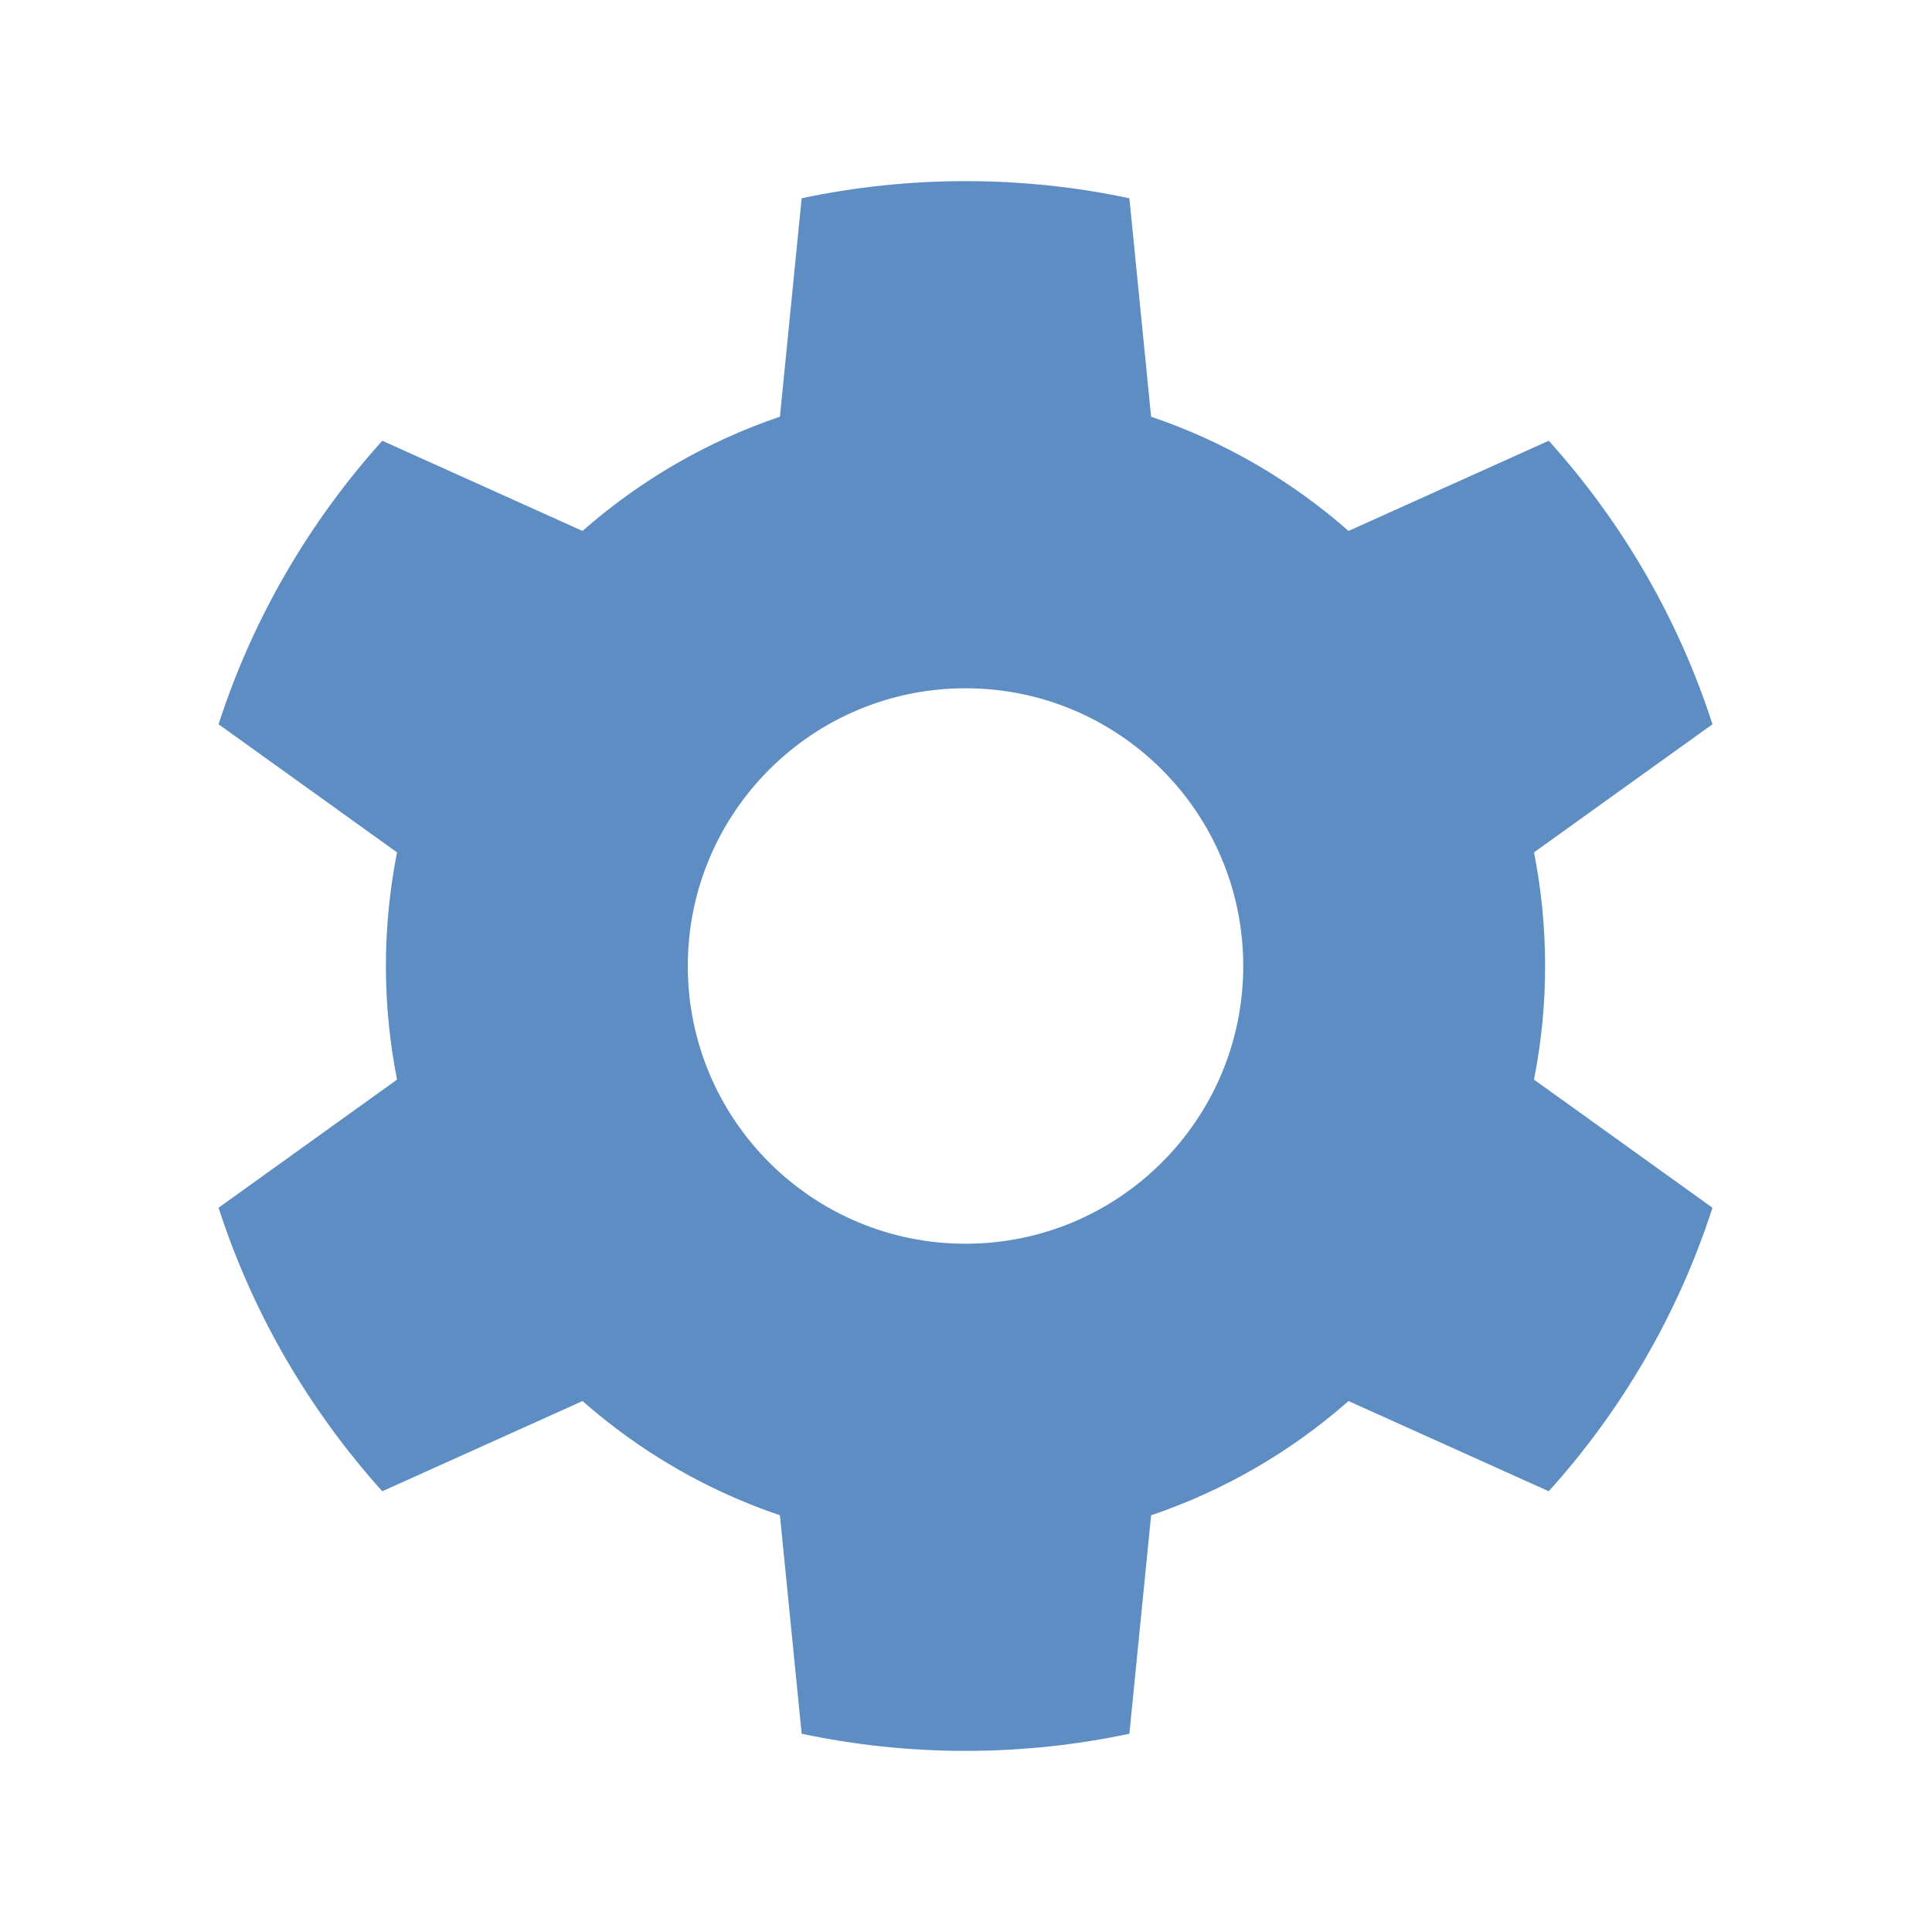
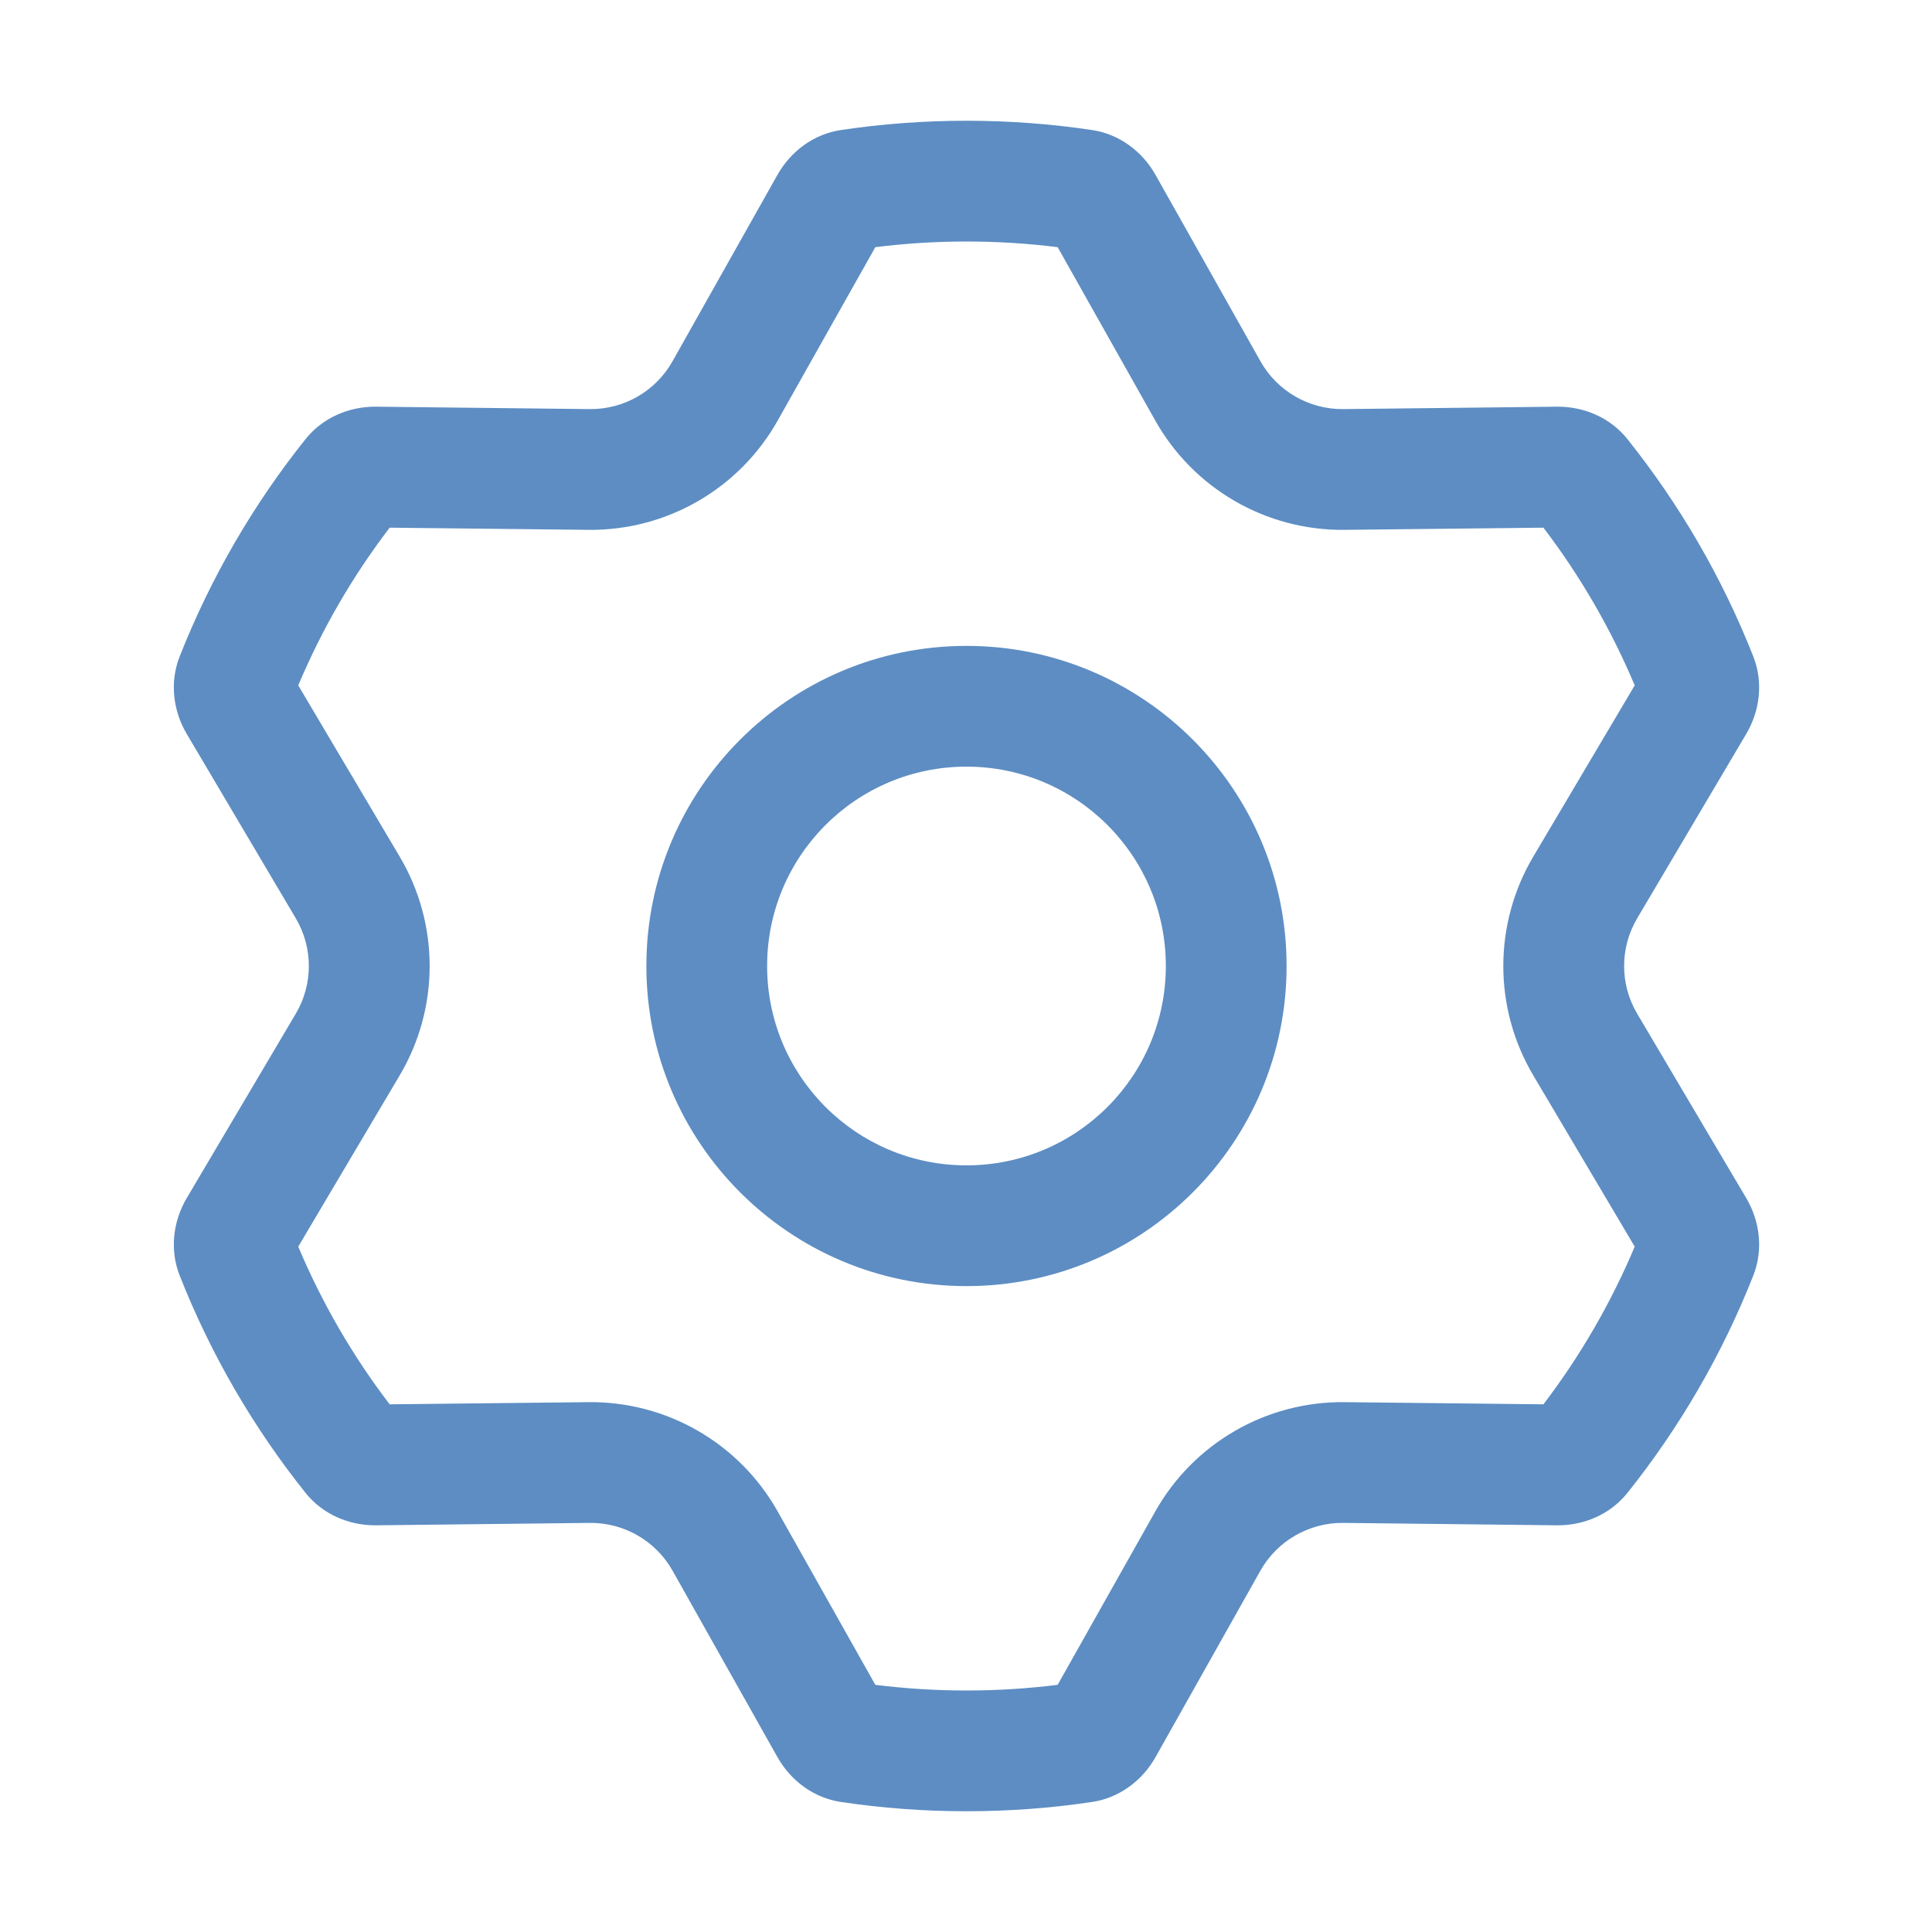
<svg xmlns="http://www.w3.org/2000/svg" width="16" height="16" viewBox="0 0 16 16" fill="none">
-   <path fill-rule="evenodd" clip-rule="evenodd" d="M14.182 10.002L12.704 8.941C12.764 8.637 12.796 8.322 12.796 8C12.796 7.678 12.764 7.363 12.704 7.059L14.182 5.998C13.898 5.119 13.431 4.321 12.826 3.65L11.168 4.397C10.696 3.982 10.142 3.657 9.533 3.451L9.353 1.642C8.915 1.549 8.461 1.5 7.996 1.5C7.531 1.5 7.077 1.549 6.639 1.642L6.459 3.451C5.85 3.657 5.296 3.982 4.824 4.397L3.166 3.65C2.562 4.321 2.094 5.119 1.81 5.998L3.288 7.059C3.228 7.363 3.196 7.678 3.196 8C3.196 8.322 3.228 8.637 3.288 8.941L1.81 10.002C2.094 10.881 2.562 11.679 3.166 12.35L4.824 11.603C5.296 12.018 5.85 12.343 6.459 12.549L6.639 14.358C7.077 14.451 7.531 14.5 7.996 14.5C8.461 14.5 8.915 14.451 9.353 14.358L9.533 12.549C10.142 12.343 10.696 12.018 11.168 11.603L12.826 12.35C13.431 11.679 13.898 10.881 14.182 10.002ZM10.296 8C10.296 9.271 9.266 10.3 7.996 10.3C6.726 10.3 5.696 9.271 5.696 8C5.696 6.73 6.726 5.7 7.996 5.7C9.266 5.7 10.296 6.73 10.296 8Z" fill="#5d8dc3" />
+   <path fill-rule="evenodd" clip-rule="evenodd" d="M3.227 4.37C2.922 4.769 2.667 5.208 2.47 5.676L3.31 7.094C3.641 7.653 3.641 8.347 3.31 8.906L2.47 10.324C2.667 10.792 2.922 11.231 3.227 11.63L4.873 11.612C5.522 11.605 6.123 11.952 6.441 12.518L7.249 13.953C7.496 13.984 7.748 14 8.004 14C8.26 14 8.512 13.984 8.759 13.953L9.567 12.518C9.885 11.952 10.486 11.605 11.135 11.612L12.782 11.63C13.086 11.231 13.341 10.792 13.538 10.324L12.698 8.906C12.367 8.347 12.367 7.653 12.698 7.094L13.538 5.676C13.341 5.208 13.086 4.769 12.782 4.37L11.135 4.388C10.486 4.395 9.885 4.048 9.567 3.482L8.759 2.047C8.512 2.016 8.26 2 8.004 2C7.748 2 7.496 2.016 7.249 2.047L6.441 3.482C6.123 4.048 5.522 4.395 4.873 4.388L3.227 4.37ZM10.655 8C10.655 9.464 9.468 10.651 8.004 10.651C6.54 10.651 5.353 9.464 5.353 8C5.353 6.536 6.54 5.349 8.004 5.349C9.468 5.349 10.655 6.536 10.655 8ZM4.884 3.388C5.168 3.391 5.431 3.239 5.57 2.991L6.438 1.449C6.549 1.252 6.74 1.11 6.964 1.077C7.303 1.026 7.651 1 8.004 1C8.357 1 8.705 1.026 9.044 1.077C9.268 1.11 9.459 1.252 9.57 1.449L10.438 2.991C10.577 3.239 10.841 3.391 11.124 3.388L12.894 3.368C13.12 3.366 13.337 3.46 13.478 3.637C13.91 4.178 14.263 4.784 14.521 5.439C14.603 5.649 14.576 5.885 14.461 6.079L13.559 7.604C13.414 7.848 13.414 8.152 13.559 8.396L14.461 9.921C14.576 10.115 14.603 10.351 14.521 10.561C14.263 11.216 13.91 11.822 13.478 12.363C13.337 12.54 13.12 12.634 12.894 12.632L11.124 12.612C10.841 12.609 10.577 12.761 10.438 13.008L9.57 14.551C9.459 14.748 9.268 14.89 9.044 14.923C8.705 14.974 8.357 15 8.004 15C7.651 15 7.303 14.974 6.964 14.923C6.74 14.89 6.549 14.748 6.438 14.551L5.57 13.008C5.431 12.761 5.168 12.609 4.884 12.612L3.114 12.632C2.889 12.634 2.671 12.54 2.53 12.363C2.098 11.822 1.745 11.216 1.487 10.561C1.405 10.351 1.432 10.115 1.547 9.921L2.449 8.396C2.594 8.152 2.594 7.848 2.449 7.604L1.547 6.079C1.432 5.885 1.405 5.649 1.487 5.439C1.745 4.784 2.098 4.178 2.53 3.637C2.671 3.46 2.889 3.366 3.114 3.368L4.884 3.388ZM9.655 8C9.655 8.912 8.916 9.651 8.004 9.651C7.092 9.651 6.353 8.912 6.353 8C6.353 7.088 7.092 6.349 8.004 6.349C8.916 6.349 9.655 7.088 9.655 8Z" fill="#5D8DC3" />
</svg>
